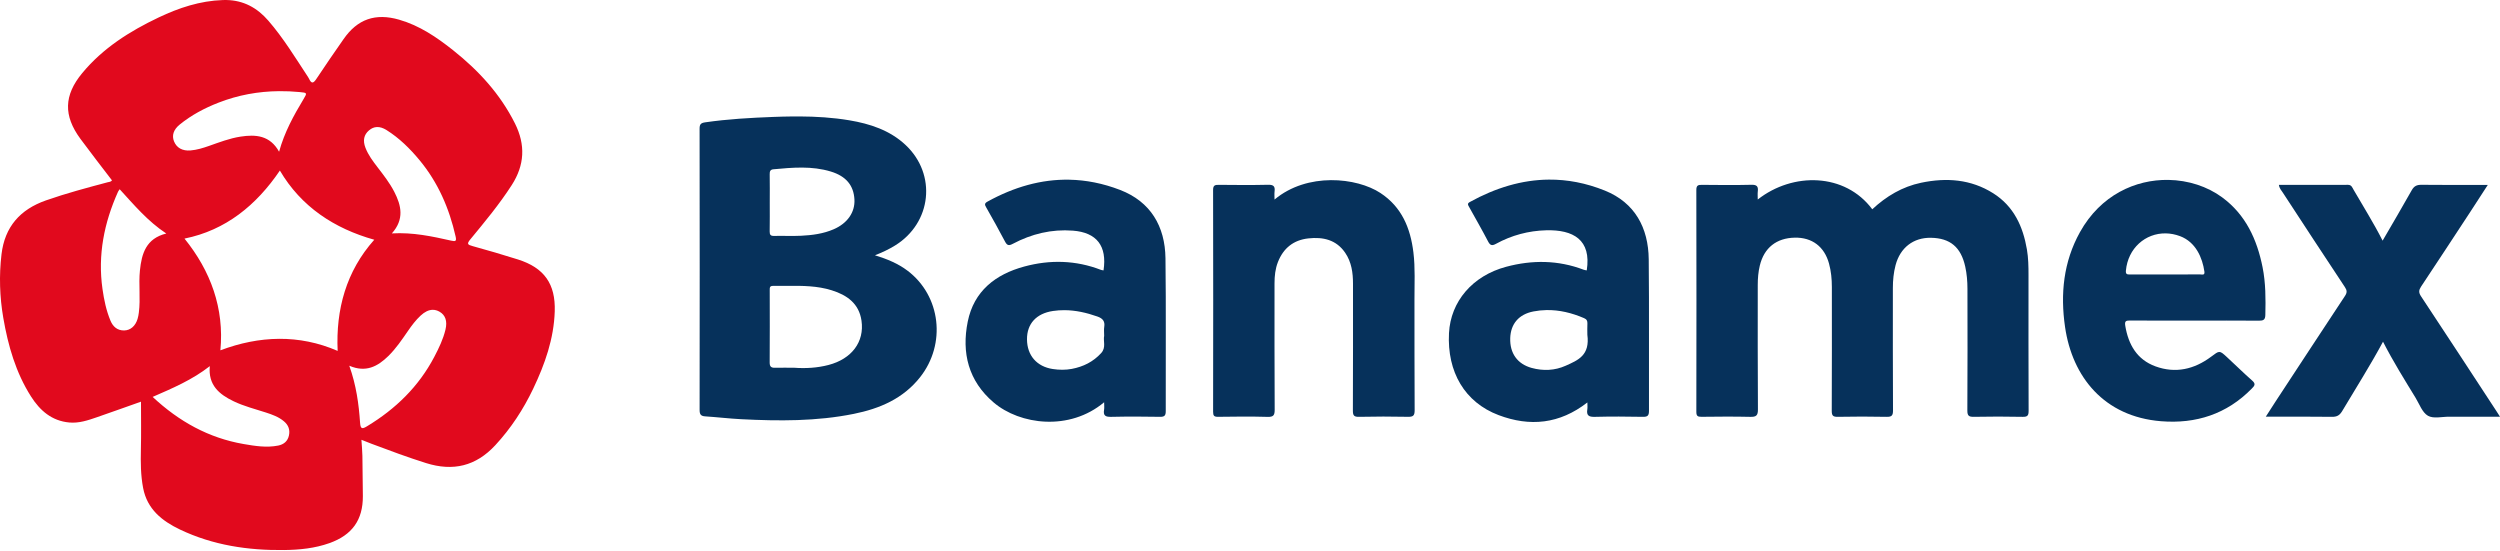
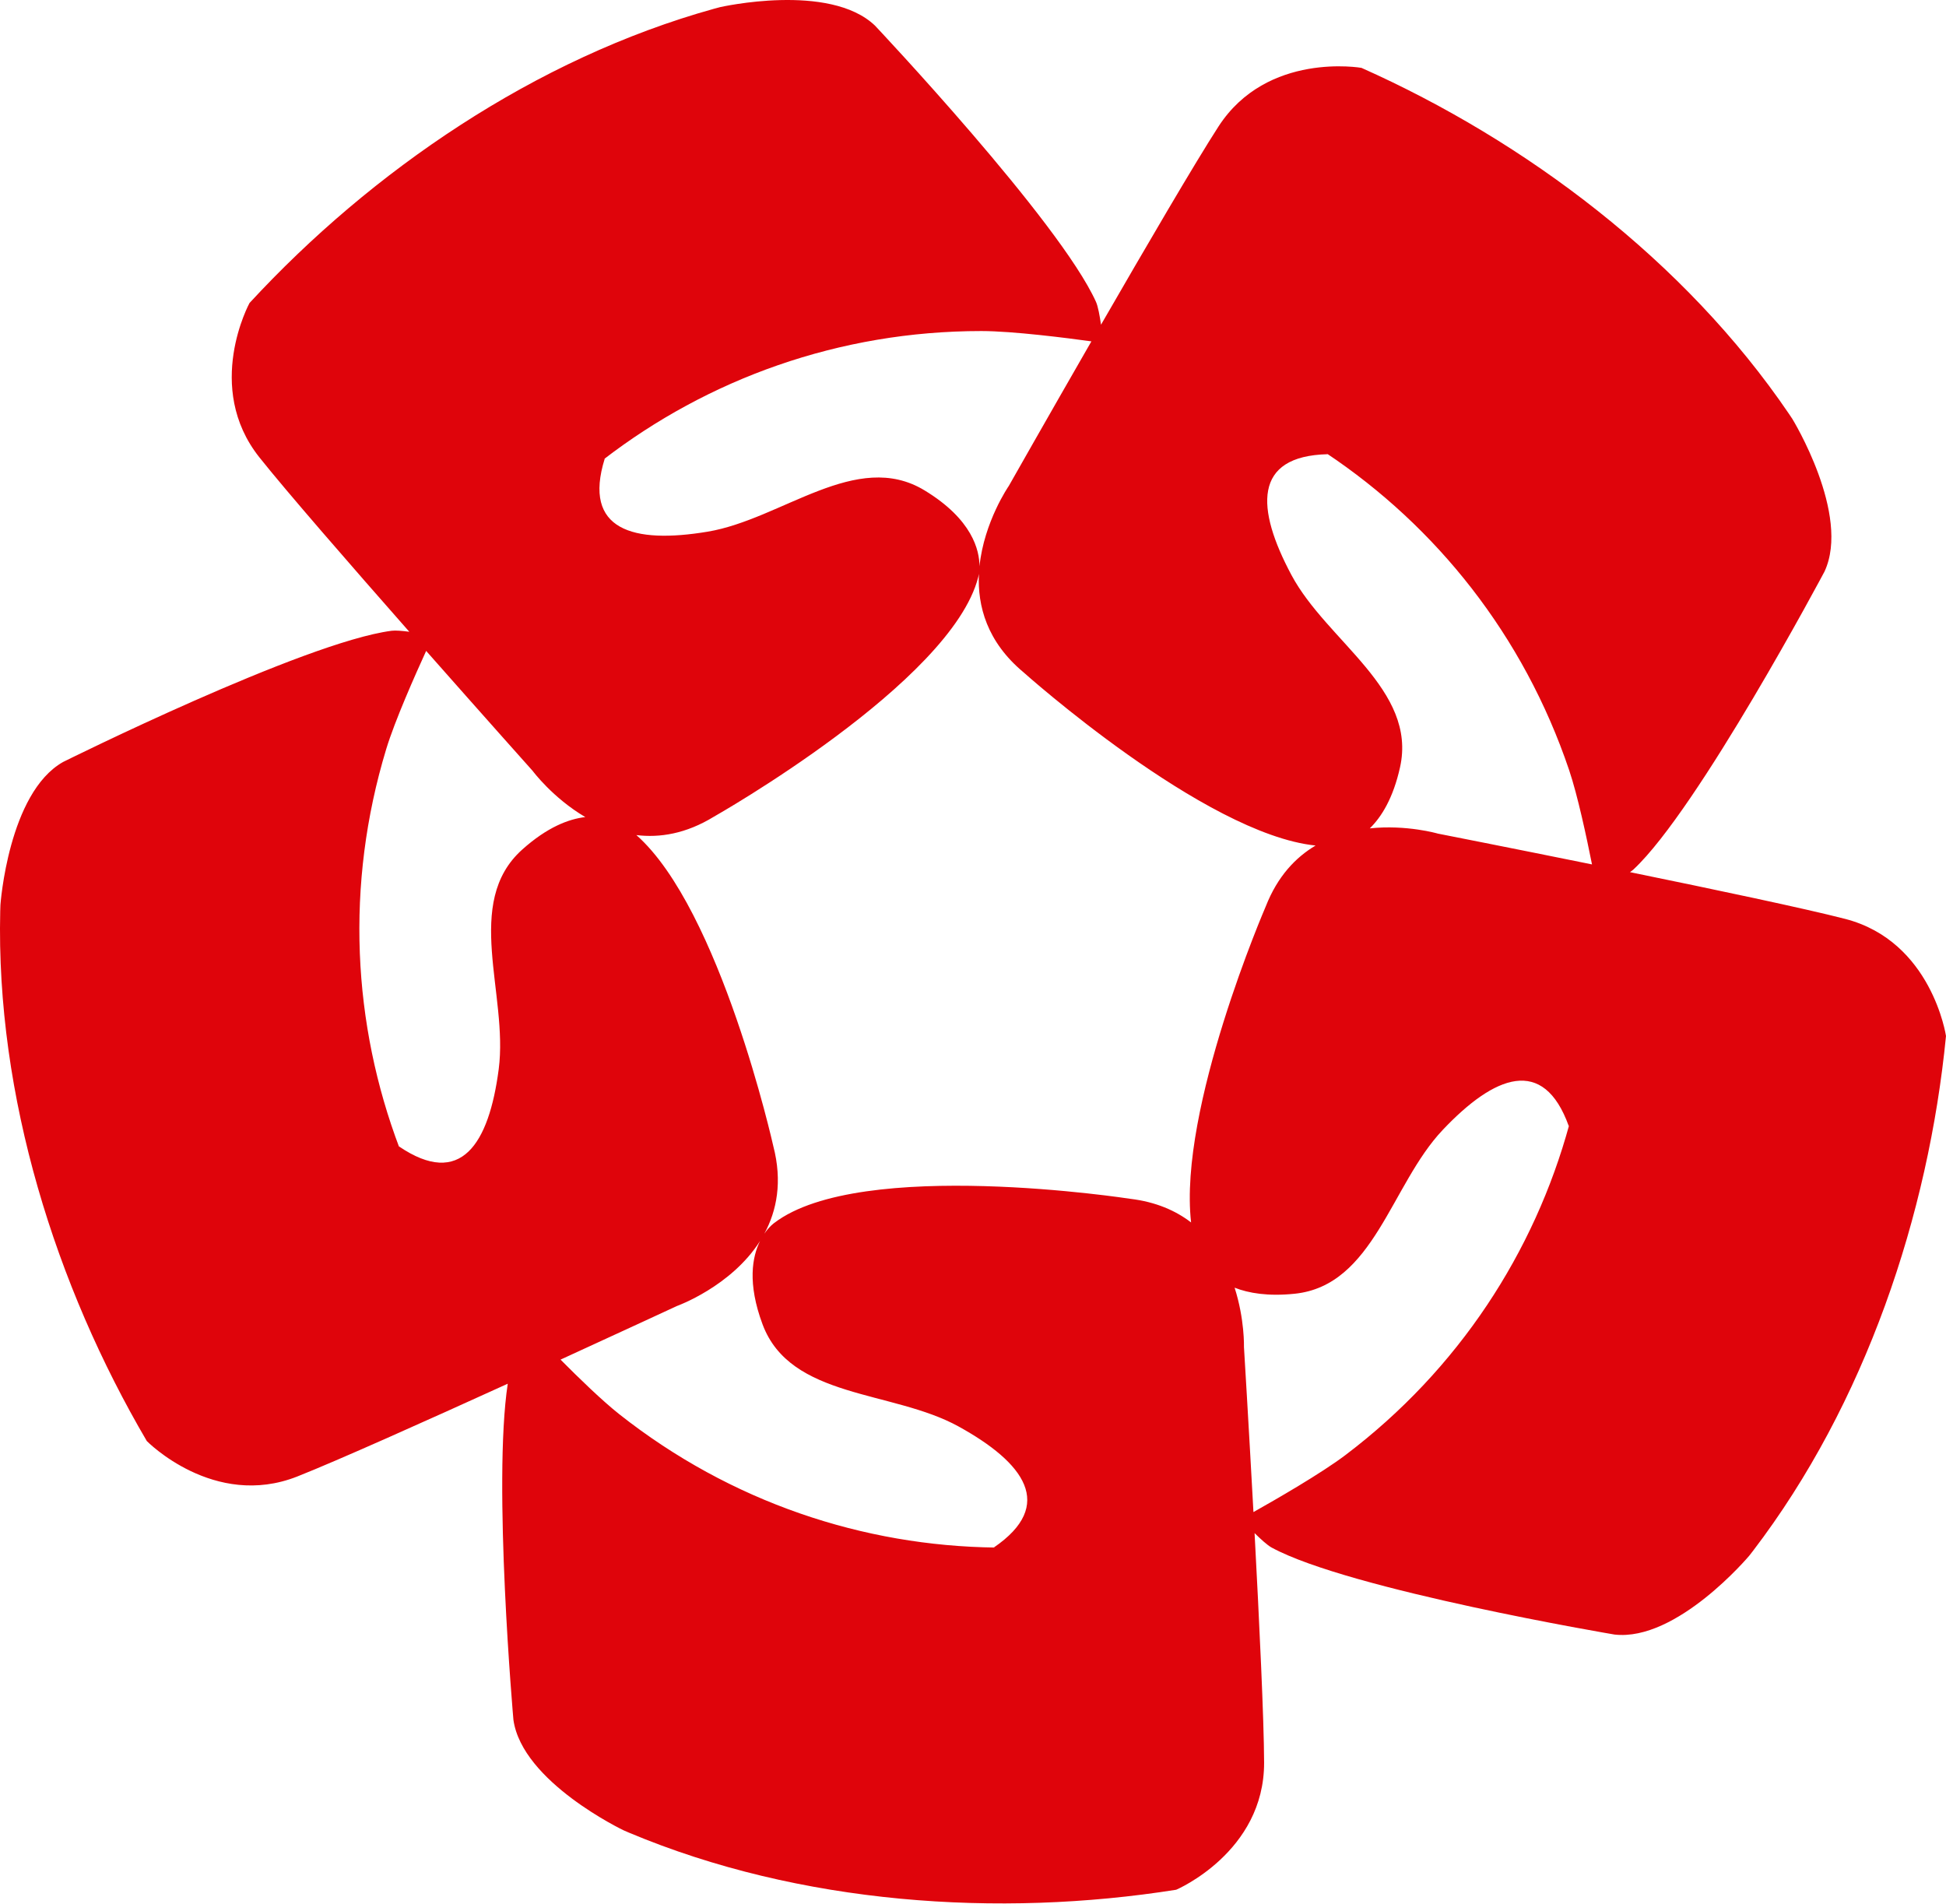
- <svg xmlns="http://www.w3.org/2000/svg" version="1.1" id="Capa_1" x="0px" y="0px" width="3272.382" height="720" viewBox="0 0 3272.382 720" enable-background="new 0 0 595.28 841.89" xml:space="preserve">
-   <defs id="defs49" />
-   <g id="g44" transform="matrix(1.723484,0,0,1.723484,1095.159,-366.4047)">
-     <g id="g42">
-       <path id="path4" d="m -463.568,212.604 c -0.869,-0.016 -1.751,-0.008 -2.645,0.023 -17.35,0.61 -33.316,5.905 -48.729,13.23 -21.972,10.444 -42.343,23.281 -58.047,42.27 -13.985,16.912 -14.29,32.349 -1.379,49.896 7.844,10.66 16.008,21.084 23.996,31.572 -0.976,1.225 -2.228,1.143 -3.33,1.438 -15.734,4.193 -31.47,8.367 -46.854,13.768 -19.552,6.866 -31.257,19.977 -33.738,40.961 -1.913,16.172 -1.392,32.253 1.357,48.232 3.63,21.107 9.462,41.543 21.109,59.807 6.784,10.638 15.732,18.481 29.066,19.678 7.354,0.66 14.129,-1.656 20.879,-3.988 11.573,-3.998 23.096,-8.145 33.527,-11.834 0,12.018 0.215,24.147 -0.068,36.264 -0.229,9.852 -0.168,19.655 1.699,29.35 3.083,16.019 14.28,24.962 28.014,31.51 25.034,11.934 51.699,15.895 79.123,15.555 11.65,-0.144 23.236,-1.285 34.375,-5.258 17.228,-6.144 25.449,-17.566 25.367,-35.727 -0.046,-10.16 -0.159,-20.32 -0.352,-30.477 -0.074,-3.873 -0.456,-7.739 -0.738,-12.27 3.159,1.248 5.441,2.187 7.75,3.055 13.685,5.149 27.376,10.248 41.342,14.639 20.487,6.44 37.815,2.375 52.596,-13.586 11.905,-12.856 21.309,-27.26 28.797,-42.963 8.861,-18.581 15.662,-37.823 16.334,-58.676 0.674,-20.899 -8.003,-33.104 -27.971,-39.428 -11.398,-3.611 -22.885,-6.957 -34.412,-10.135 -3.755,-1.035 -4.616,-1.633 -1.732,-5.123 11.021,-13.336 22.082,-26.658 31.477,-41.252 9.768,-15.174 10.545,-30.544 2.418,-46.791 -11.198,-22.387 -27.625,-40.222 -46.977,-55.59 -12.413,-9.858 -25.462,-18.739 -40.973,-23.209 -18.021,-5.193 -31.647,-0.466 -42.229,14.785 -6.924,9.979 -13.889,19.936 -20.562,30.082 -2.298,3.495 -3.772,4.048 -5.654,-0.023 -0.208,-0.451 -0.47,-0.881 -0.744,-1.297 -9.618,-14.583 -18.685,-29.557 -30.176,-42.816 -8.537,-9.851 -18.878,-15.428 -31.918,-15.672 z m 40.016,69.225 c 5.231,-0.053 10.499,0.185 15.801,0.693 5.71,0.548 5.697,0.604 2.824,5.383 -7.467,12.425 -14.454,25.075 -18.539,39.918 -6.898,-12.444 -17.719,-13.257 -29.354,-11.451 -8.246,1.278 -16.031,4.288 -23.871,7.043 -4.56,1.603 -9.188,3.036 -14.021,3.439 -6.211,0.519 -10.579,-1.988 -12.562,-6.902 -1.764,-4.371 -0.498,-8.832 4.299,-12.734 8.847,-7.196 18.838,-12.495 29.434,-16.633 14.941,-5.835 30.298,-8.598 45.99,-8.756 z m 74.424,27.246 c 2.223,-0.079 4.638,0.657 7.268,2.307 9.68,6.072 17.749,14.043 25.008,22.787 14.109,16.999 22.631,36.674 27.459,58.1 0.793,3.517 -0.042,3.837 -3.363,3.092 -14.462,-3.246 -28.963,-6.411 -45.068,-5.5 9.568,-10.684 7.252,-21.155 1.797,-31.672 -3.463,-6.677 -8.067,-12.596 -12.635,-18.533 -3.556,-4.623 -7.07,-9.298 -9.201,-14.795 -2.148,-5.54 -1.224,-9.884 2.621,-13.205 1.861,-1.607 3.892,-2.501 6.115,-2.58 z m -73.742,33.043 c 16.136,27.49 41.317,44.035 71.691,52.553 -21.396,23.948 -29.254,53.075 -27.814,84.43 -29.336,-12.726 -59.49,-11.577 -89.059,-0.447 3.019,-31.969 -7.39,-60.262 -27.262,-84.855 31.341,-6.315 54.643,-25.423 72.443,-51.68 z m -121.662,14.205 c 10.905,11.883 21.198,24.245 35.395,33.619 -15.346,3.785 -18.721,15.204 -20.035,28.129 -1.08,10.622 0.568,21.299 -0.811,31.9 -0.213,1.64 -0.497,3.294 -0.979,4.871 -1.646,5.392 -5.408,8.686 -10.256,8.729 -5.118,0.046 -8.409,-2.895 -10.287,-7.367 -3.24,-7.715 -4.91,-15.868 -6.086,-24.111 -3.686,-25.826 1.22,-50.304 11.793,-73.863 0.268,-0.597 0.729,-1.107 1.266,-1.906 z m 237.662,91.568 c 1.79,-0.028 3.558,0.46 5.299,1.469 4.381,2.538 6.038,7.075 4.461,13.609 -1.763,7.303 -5.015,14.033 -8.498,20.674 -11.848,22.587 -29.402,39.573 -51.043,52.674 -3.481,2.107 -4.973,2.374 -5.301,-2.494 -0.974,-14.422 -2.924,-28.709 -8.215,-43.482 12.54,5.44 21.54,0.601 29.629,-7.314 5.856,-5.73 10.406,-12.505 15.031,-19.209 2.836,-4.111 5.821,-8.09 9.5,-11.512 3.103,-2.886 6.153,-4.367 9.137,-4.414 z m -169.217,42.777 c -1.346,14.396 7.092,21.407 18.064,26.676 7.841,3.765 16.246,5.863 24.461,8.529 4.917,1.597 9.774,3.298 13.812,6.727 3.353,2.848 4.696,6.335 3.773,10.68 -0.951,4.475 -3.982,6.881 -8.182,7.715 -8.822,1.752 -17.604,0.334 -26.27,-1.168 -26.522,-4.598 -49.026,-17.072 -69.076,-35.789 15.214,-6.637 30.021,-12.909 43.416,-23.369 z" style="fill:#e1091d;fill-opacity:1" />
-       <path id="path6" d="m -28.281,301.025 c -1.809,-0.009 -3.618,-0.004 -5.428,0.014 -4.825,0.046 -9.654,0.179 -14.48,0.363 -17.285,0.658 -34.553,1.625 -51.709,4.109 -3.365,0.486 -4.214,1.562 -4.209,4.908 0.111,71.135 0.11,142.271 0.014,213.406 -0.004,3.304 0.751,4.768 4.227,4.99 9.124,0.581 18.216,1.694 27.344,2.156 28.631,1.448 57.236,1.665 85.523,-4.051 19.669,-3.974 37.431,-11.496 50.342,-27.824 19.99,-25.284 15.764,-61.745 -9.449,-80.855 -7.242,-5.489 -15.5,-8.895 -24.807,-11.76 5.717,-2.24 10.607,-4.568 15.246,-7.426 27.857,-17.172 31.846,-54.015 7.977,-76.375 -11.949,-11.194 -26.997,-16.086 -42.752,-18.729 -12.544,-2.105 -25.178,-2.863 -37.838,-2.928 z m 2.117,38.844 c 7.275,0.05 14.516,0.814 21.689,2.994 11.599,3.524 17.384,10.53 17.967,21.188 0.531,9.71 -5.248,18.083 -15.691,22.635 -7.902,3.445 -16.325,4.548 -24.807,4.959 -6.812,0.33 -13.654,-0.028 -20.479,0.131 -2.639,0.062 -3.449,-0.812 -3.395,-3.424 0.152,-7.325 0.056,-14.655 0.062,-21.982 0.007,-7.16 0.092,-14.322 -0.045,-21.48 -0.042,-2.207 0.481,-3.513 2.814,-3.729 7.301,-0.677 14.608,-1.341 21.883,-1.291 z m -10.977,89.828 c 11.219,-0.1 22.427,-0.054 33.359,3.357 11.609,3.623 20.748,10.008 22.641,23.094 2.33,16.115 -7.454,29.062 -25.084,33.65 -8.597,2.239 -17.368,2.723 -26.199,2.082 -4.818,0 -9.637,-0.08 -14.451,0.027 -2.908,0.064 -4.028,-0.9 -4.004,-4.043 0.141,-18.309 0.072,-36.618 0.039,-54.928 -0.004,-1.802 -0.03,-3.247 2.486,-3.211 3.732,0.054 7.473,0.004 11.213,-0.029 z" style="fill:#06315b;fill-opacity:1" />
-       <path fill-rule="evenodd" clip-rule="evenodd" fill="#06315B" d="m 699.54,364.126 c 26.661,-20.946 66.322,-20.324 86.981,7.42 10.623,-9.908 22.793,-17.157 37.08,-20.155 19.175,-4.023 37.807,-2.726 54.785,7.997 15.594,9.849 22.605,25.135 25.593,42.686 1.094,6.426 1.204,12.913 1.201,19.412 -0.017,34.322 -0.063,68.645 0.081,102.967 0.016,3.625 -0.704,4.812 -4.574,4.725 -12.323,-0.276 -24.659,-0.233 -36.984,-0.013 -3.752,0.066 -4.997,-0.739 -4.971,-4.825 0.195,-30.822 0.122,-61.646 0.075,-92.471 -0.009,-5.656 -0.463,-11.287 -1.694,-16.84 -3.266,-14.726 -11.411,-21.583 -26.036,-21.841 -13.302,-0.234 -23.352,7.489 -26.865,20.804 -1.492,5.656 -2.05,11.46 -2.05,17.311 0.003,30.989 -0.072,61.979 0.107,92.968 0.023,3.945 -1.011,4.984 -4.902,4.904 -12.324,-0.254 -24.66,-0.26 -36.984,-0.01 -3.752,0.076 -4.657,-0.926 -4.638,-4.662 0.161,-31.322 0.085,-62.646 0.084,-93.969 0,-6.015 -0.577,-11.986 -2.162,-17.779 -3.533,-12.917 -12.927,-19.927 -26.007,-19.664 -13.943,0.279 -23.291,7.71 -26.537,21.146 -1.178,4.875 -1.582,9.838 -1.578,14.852 0.019,31.49 -0.104,62.98 0.132,94.469 0.035,4.748 -1.425,5.728 -5.827,5.625 -12.322,-0.286 -24.657,-0.19 -36.985,-0.032 -2.968,0.038 -3.964,-0.61 -3.958,-3.808 0.104,-56.148 0.114,-112.297 -0.01,-168.444 -0.008,-3.619 1.427,-3.943 4.367,-3.913 12.495,0.129 24.997,0.263 37.485,-0.051 4.149,-0.104 5.29,1.262 4.828,5.039 -0.219,1.785 -0.037,3.62 -0.037,6.152 z" id="path8" style="fill:#06315b;fill-opacity:1" />
-       <path id="path10" d="m 540.928,349.004 c -20.448,0.157 -40.49,6.213 -60.031,16.994 -2.297,1.266 -1.333,2.412 -0.529,3.859 4.844,8.711 9.806,17.36 14.416,26.193 1.623,3.11 3.082,3.292 5.969,1.713 11.86,-6.487 24.644,-9.918 38.135,-10.271 20.418,-0.534 34.458,7.1 30.783,30.469 -0.801,-0.17 -1.628,-0.241 -2.373,-0.525 -19.351,-7.371 -39.053,-7.505 -58.801,-2.234 -25.596,6.831 -42.209,26.374 -43.449,50.395 -1.527,29.607 12.053,52.595 37.701,62.279 23.692,8.944 46.265,6.84 67.395,-9.633 0,2.268 0.204,3.795 -0.039,5.246 -0.769,4.622 1.109,5.818 5.637,5.699 12.154,-0.319 24.325,-0.259 36.482,-0.019 3.719,0.072 4.726,-0.897 4.711,-4.682 -0.146,-38.317 0.22,-76.64 -0.193,-114.953 -0.259,-23.995 -10.533,-42.992 -33.303,-52.189 -14.339,-5.792 -28.519,-8.447 -42.51,-8.34 z m -1.818,99.086 c 9.775,-0.172 19.25,2.142 28.498,6.117 2.01,0.863 2.674,2.059 2.559,4.152 -0.155,2.818 -0.039,5.652 -0.035,8.479 2.055,15.62 -6.956,19.265 -16.465,23.52 -8.236,3.686 -17.07,4.078 -25.84,1.668 -10.85,-2.981 -16.647,-11.168 -16.273,-22.629 0.353,-10.835 6.522,-18.127 17.68,-20.275 3.327,-0.641 6.619,-0.974 9.877,-1.031 z" style="fill:#06315b;fill-opacity:1" />
-       <path id="path12" d="m 176.652,349.074 c -21.201,-0.406 -41.949,5.502 -62.141,16.66 -2.667,1.473 -1.9,2.672 -0.828,4.574 4.81,8.535 9.653,17.056 14.176,25.744 1.611,3.095 2.965,3.287 5.934,1.711 14.245,-7.562 29.424,-11.241 45.625,-9.994 18.12,1.394 26.044,11.639 23.258,30.18 -0.64,-0.119 -1.311,-0.142 -1.902,-0.371 -19.154,-7.399 -38.748,-7.858 -58.312,-2.553 -21.846,5.923 -38.239,18.628 -42.914,41.826 -4.778,23.706 0.502,45.09 19.648,61.393 20.014,17.044 57.67,21.94 83.941,-0.15 0,2.459 0.23,4.119 -0.045,5.691 -0.796,4.566 1.169,5.502 5.453,5.398 12.324,-0.296 24.662,-0.235 36.99,-0.021 3.536,0.061 4.407,-0.996 4.396,-4.459 -0.121,-38.66 0.291,-77.326 -0.209,-115.98 -0.315,-24.299 -11.333,-42.968 -34.439,-51.869 -13.027,-5.019 -25.91,-7.536 -38.631,-7.779 z m -3.734,99.086 c 8.548,0.033 16.836,1.921 25.057,4.807 4.049,1.422 5.956,3.576 5.229,7.969 -0.321,1.942 -0.053,3.982 -0.053,6.705 -0.867,3.842 1.646,8.813 -2.229,13.076 -6.085,6.693 -13.678,10.405 -22.359,12.047 -4.75,0.898 -9.592,0.824 -14.404,0.1 -12.141,-1.827 -19.526,-10.293 -19.611,-22.529 -0.083,-11.917 7.156,-19.688 19.729,-21.557 2.914,-0.433 5.793,-0.628 8.643,-0.617 z" style="fill:#06315b;fill-opacity:1" />
-       <path fill-rule="evenodd" clip-rule="evenodd" fill="#06315B" d="m 332.546,364.159 c 24.863,-20.856 62.492,-16.796 80.436,-4.984 16.221,10.678 22.767,26.651 25.032,45.033 1.473,11.944 0.771,23.946 0.81,35.924 0.09,27.983 -0.083,55.969 0.14,83.952 0.034,4.331 -1.247,5.153 -5.271,5.066 -12.32,-0.267 -24.653,-0.241 -36.975,0.02 -3.786,0.08 -4.682,-0.995 -4.663,-4.713 0.154,-32.148 0.089,-64.297 0.089,-96.445 0,-8.275 -1.119,-16.328 -5.874,-23.342 -6.783,-10.006 -16.838,-12.248 -28.049,-11.017 -11.293,1.24 -18.959,7.444 -23.086,17.942 -2.026,5.157 -2.596,10.625 -2.595,16.144 0.004,31.981 -0.067,63.964 0.122,95.945 0.025,4.295 -0.909,5.651 -5.438,5.521 -12.483,-0.357 -24.984,-0.229 -37.475,-0.049 -3.073,0.045 -3.854,-0.75 -3.848,-3.851 0.103,-56.135 0.112,-112.271 -0.012,-168.405 -0.008,-3.611 1.414,-3.947 4.359,-3.918 12.492,0.125 24.99,0.237 37.477,-0.054 4.081,-0.095 5.339,1.213 4.859,5.034 -0.225,1.789 -0.038,3.628 -0.038,6.197 z" id="path14" style="fill:#06315b;fill-opacity:1" />
-       <path id="path16" d="m 1011.461,349.232 c -25.041,-0.418 -51.568,11.521 -67.223,39.703 -12.539,22.572 -14.953,46.904 -11.295,72.074 5.494,37.802 29.59,68.005 72.869,71.496 26.533,2.14 49.95,-5.384 68.924,-24.775 1.834,-1.874 3.41,-3.371 0.453,-5.967 -6.621,-5.815 -12.882,-12.036 -19.369,-18.006 -5.68,-5.227 -5.595,-4.997 -11.938,-0.254 -12.81,9.581 -27.057,12.913 -42.303,7.328 -14.025,-5.139 -20.53,-16.478 -22.902,-30.754 -0.598,-3.608 0.444,-4.085 3.637,-4.059 16.322,0.136 32.647,0.062 48.969,0.062 16.323,0.001 32.648,-0.07 48.969,0.065 3.249,0.027 4.701,-0.643 4.793,-4.289 0.307,-12.173 0.3,-24.309 -2.1,-36.305 -4.231,-21.144 -12.8,-39.897 -30.686,-53.064 -11.284,-8.308 -25.774,-13.005 -40.799,-13.256 z m -2.064,40.611 c 3.557,0.056 7.23,0.734 10.898,2.111 11.938,4.483 16.992,16.47 18.477,26.93 0.434,3.052 -1.884,2.112 -3.246,2.125 -8.81,0.079 -17.622,0.039 -26.434,0.039 v -0.016 c -8.979,0 -17.958,-0.048 -26.936,0.033 -2.191,0.021 -3.253,-0.249 -3.004,-2.953 1.569,-17.045 14.831,-28.51 30.244,-28.27 z" style="fill:#06315b;fill-opacity:1" />
-       <path fill-rule="evenodd" clip-rule="evenodd" fill="#06315b" d="m 1095.343,353.017 c 17.601,0 35.027,0.043 52.454,-0.046 2.691,-0.014 3.245,1.976 4.188,3.609 7.38,12.782 15.278,25.262 22.128,38.791 7.581,-13.065 14.99,-25.58 22.099,-38.264 1.8,-3.212 3.874,-4.205 7.477,-4.16 16.44,0.204 32.886,0.089 50.307,0.089 -4.737,7.305 -9.008,13.955 -13.345,20.563 -12.406,18.898 -24.797,37.808 -37.311,56.635 -1.771,2.662 -1.969,4.502 -0.055,7.391 19.19,28.959 38.172,58.057 57.209,87.117 0.795,1.214 1.564,2.444 2.775,4.341 -8.515,0 -16.269,0 -24.022,0 -4.832,0 -9.665,0.027 -14.497,-0.007 -5.492,-0.04 -12.02,1.679 -16.189,-0.705 -4.336,-2.477 -6.501,-8.875 -9.426,-13.674 -8.471,-13.896 -17.123,-27.688 -24.712,-42.586 -9.725,18.141 -20.627,35.203 -30.96,52.604 -1.948,3.28 -3.949,4.506 -7.789,4.45 -16.455,-0.238 -32.917,-0.102 -50.287,-0.102 2.79,-4.338 5.14,-8.055 7.552,-11.731 17.516,-26.688 35.013,-53.387 52.62,-80.014 1.628,-2.463 1.608,-4.122 -0.057,-6.63 -15.808,-23.82 -31.467,-47.741 -47.101,-71.677 -1.135,-1.739 -2.721,-3.329 -3.058,-5.994 z" id="path18" />
+ <svg xmlns="http://www.w3.org/2000/svg" viewBox="0 0 302.792 296.162" height="296.162" width="302.792" xml:space="preserve" id="svg2" version="1.1">
+   <defs id="defs6">
+     <clipPath id="clipPath18" clipPathUnits="userSpaceOnUse">
+       <path id="path16" d="M 0,560 H 960 V 0 H 0 Z" />
+     </clipPath>
+   </defs>
+   <g transform="matrix(2.471524,0,0,-2.471524,-1963.427,843.0967)" id="g10">
+     <g id="g12">
+       <g clip-path="url(#clipPath18)" id="g14">
+         <g transform="translate(109.199,257.9949)" id="g20">
+           <path id="path22" style="fill:#034784;fill-opacity:1;fill-rule:nonzero;stroke:none" d="m 0,0 c -4.294,-5.254 -10.796,-8.604 -18.075,-8.604 -12.929,0 -23.41,10.568 -23.41,23.604 0,13.036 10.481,22.824 23.41,22.824 7.14,0 13.533,-3.224 17.827,-8.306 L 9.914,39.904 C 2.796,48.213 -7.596,53.23 -19.311,53.23 -40.75,53.23 -58.13,35.632 -58.13,13.923 c 0,-21.709 17.38,-38.527 38.819,-38.527 11.681,0 22.157,5.224 29.273,13.49 z" />
+         </g>
+         <path id="path24" style="fill:#034784;fill-opacity:1;fill-rule:nonzero;stroke:none" d="m 141.452,233.391 h -15.216 v 72.957 h 15.216 z" />
+         <g transform="translate(167.3967,322.1724)" id="g26">
+           <path id="path28" style="fill:#034784;fill-opacity:1;fill-rule:nonzero;stroke:none" d="M 0,0 15.411,9.559 V -14.63 H 30.822 V -28.676 H 15.411 v -41.355 c 0,0 3.121,-12.095 18.922,0 l -2.926,-14.436 c 0,0 -5.072,-4.681 -12.68,-4.291 -7.608,0.39 -16.386,2.536 -18.727,16.191 v 43.696 H -12.68 V -14.63 H 0 Z" />
+         </g>
+         <path id="path30" style="fill:#034784;fill-opacity:1;fill-rule:nonzero;stroke:none" d="m 228.455,233.391 h -15.216 v 72.957 h 15.216 z" />
+         <g transform="translate(285.9109,246.8782)" id="g32">
+           <path id="path34" style="fill:#034784;fill-opacity:1;fill-rule:nonzero;stroke:none" d="M 0,0 C -10.234,0 -18.051,10.534 -18.051,10.534 V 40.575 C -7.517,52.28 0,49.939 0,49.939 8.688,50.134 18.037,42.526 17.842,25.648 17.647,8.77 10.234,0 0,0 m 2.431,64.179 c -13.46,-0.195 -19.897,-9.168 -19.897,-9.168 V 85.832 L -32.877,76.859 V -13.46 h 15.216 v 8.778 c 7.412,-9.753 19.507,-8.778 19.507,-8.778 11.9,-0.39 30.431,9.559 31.017,39.108 0.585,29.55 -16.972,38.726 -30.432,38.531" />
+         </g>
+         <g transform="translate(238.5537,320.5237)" id="g36">
+           <path id="path38" style="fill:#df040b;fill-opacity:1;fill-rule:nonzero;stroke:none" d="m 0,0 c -12.511,18.838 -33.703,33.462 -61.403,33.462 -20.323,0 -38.633,-8.33 -51.477,-21.65 0,0 -6.395,-6.87 -9.516,-11.812 h 17.686 c 11.445,12.726 24.455,19.752 43.502,19.752 19.639,0 36.233,-10.269 44.976,-19.752 z" />
+         </g>
+         <g transform="translate(372.2236,254.6694)" id="g40">
+           <path id="path42" style="fill:#034784;fill-opacity:1;fill-rule:nonzero;stroke:none" d="m 0,0 c 0,0 -9.364,-9.559 -19.312,-8.778 -9.949,0.78 -14.046,7.217 -14.241,12.875 -0.195,5.657 4.289,11.444 16.774,11.444 C -4.295,15.541 0,11.119 0,11.119 Z m -15.216,55.206 c 0,0 -12.484,0.111 -25.164,-7.023 l 6.047,-10.534 c 0,0 9.755,5.441 19.507,5.267 C -3.901,42.721 0,32.772 0,32.772 v -9.363 c 0,0 -4.682,4.459 -16.971,4.375 -12.29,-0.084 -30.627,-5.156 -30.432,-24.468 0,0 -0.39,-24.801 27.115,-24.579 0,0 12.485,-0.78 20.288,8.778 v -8.778 h 15.021 v 54.816 c 0,0 -1.561,21.263 -30.237,21.653" />
+         </g>
+         <g transform="translate(400.1841,233.391)" id="g44">
+           <path id="path46" style="fill:#034784;fill-opacity:1;fill-rule:nonzero;stroke:none" d="m 0,0 h 15.346 v 49.063 c 0,0 -0.52,15.42 15.345,15.42 15.866,0 15.606,-15.42 15.606,-15.42 L 46.311,0 h 15.072 v 52.284 c 0,0 -0.52,25.749 -25.75,25.489 0,0 -15.605,1.041 -19.767,-8.583 v 7.294 H 0 Z" />
+         </g>
+         <g transform="translate(516.9679,254.6694)" id="g48">
+           <path id="path50" style="fill:#034784;fill-opacity:1;fill-rule:nonzero;stroke:none" d="m 0,0 c 0,0 -9.364,-9.559 -19.312,-8.778 -9.949,0.78 -14.046,7.217 -14.241,12.875 -0.195,5.657 4.289,11.444 16.774,11.444 C -4.295,15.541 0,11.119 0,11.119 Z m -15.216,55.206 c 0,0 -12.484,0.111 -25.164,-7.023 l 6.047,-10.534 c 0,0 9.755,5.441 19.507,5.267 C -3.901,42.721 0,32.772 0,32.772 v -9.363 c 0,0 -4.682,4.459 -16.971,4.375 -12.29,-0.084 -30.627,-5.156 -30.432,-24.468 0,0 -0.39,-24.801 27.115,-24.579 0,0 12.485,-0.78 20.288,8.778 v -8.778 h 15.021 v 54.816 c 0,0 -1.561,21.263 -30.237,21.653" />
+         </g>
+         <g transform="translate(599.679,300.3052)" id="g52">
+           <path id="path54" style="fill:#034784;fill-opacity:1;fill-rule:nonzero;stroke:none" d="m 0,0 c -5.657,11.899 -16.443,10.895 -19.859,10.859 0,0 -15.11,1.04 -19.14,-8.583 V 9.57 H -54.36 v -76.484 h 14.858 v 49.063 c 0,0 -0.504,15.42 14.858,15.42 7.531,0 14.305,-5.567 15.085,-13.76 V -66.914 H 4.688 v 52.284 c 0,0 0.774,12.289 13.584,12.199 15.361,-0.109 15.11,-15.42 15.11,-15.42 l 0.013,-49.063 h 14.593 v 52.284 c 0,0 -0.504,25.749 -24.931,25.489 0,0 -17.79,2.016 -23.057,-10.859" />
+         </g>
+         <g transform="translate(690.7781,297.7693)" id="g56">
+           <path id="path58" style="fill:#034784;fill-opacity:1;fill-rule:nonzero;stroke:none" d="m 0,0 c 17.752,0.195 18.532,-18.727 18.532,-18.727 h -37.064 c 0,0 0.78,18.532 18.532,18.727 m 32.577,-30.236 v 11.509 c 0,0 -2.536,32.042 -31.407,31.797 -28.87,-0.245 -34.918,-23.799 -34.918,-36.089 0,-12.289 5.267,-40.579 33.163,-40.579 0,0 17.821,-0.326 26.989,9.428 l -7.872,9.498 c 0,0 -4.292,-5.462 -19.117,-5.657 -11.315,-0.149 -19.508,12.095 -17.947,20.093 z" />
+         </g>
+         <g transform="translate(724.9159,309.0835)" id="g60">
+           <path id="path62" style="fill:#034784;fill-opacity:1;fill-rule:nonzero;stroke:none" d="M 0,0 H 15.021 L 30.236,-24.969 44.672,0 H 61.058 L 39.405,-36.578 61.058,-73.738 H 44.672 L 30.041,-46.622 15.021,-73.738 H -1.561 l 23.019,37.16 z" />
+         </g>
+         <g transform="translate(884.9426,288.6446)" id="g64">
+           <path id="path66" style="fill:#df040b;fill-opacity:1;fill-rule:nonzero;stroke:none" d="m 0,0 c 0,0 -1.965,0.574 -4.286,0.33 0.731,0.716 1.469,1.891 1.903,3.843 1.091,4.898 -4.597,7.918 -6.835,12.104 -2.237,4.185 -2.436,7.497 2.283,7.608 l -0.092,0.066 C -0.108,19.337 5.396,12.483 8.264,3.995 8.798,2.413 9.366,-0.246 9.703,-1.939 4.431,-0.87 0,0 0,0 m -5.822,-39.125 c -1.532,-1.158 -4.407,-2.812 -5.789,-3.588 -0.304,5.592 -0.597,10.391 -0.597,10.391 0,0 0.05,1.747 -0.589,3.735 0.889,-0.347 2.105,-0.553 3.778,-0.381 4.991,0.514 6.058,6.865 9.322,10.311 3.263,3.447 6.342,4.682 7.939,0.241 l 0.034,0.108 C 6.086,-26.331 1.324,-33.72 -5.822,-39.125 m -9.715,14.646 c -0.969,0.744 -2.219,1.295 -3.833,1.488 0,0 -16.976,2.635 -22.413,-1.523 0,0 -0.302,-0.209 -0.62,-0.673 0.781,1.446 1.148,3.27 0.563,5.518 0,0 -3.33,14.903 -8.619,19.576 1.473,-0.18 3.123,0.082 4.875,1.155 0,0 14.956,8.453 16.646,15.085 0,0 0.023,0.077 0.044,0.205 -0.098,-2.02 0.507,-4.276 2.799,-6.19 0,0 11.375,-10.188 18.395,-10.913 -1.26,-0.747 -2.395,-1.943 -3.134,-3.827 0,0 -5.519,-12.744 -4.703,-19.901 m -12.415,-20.461 0.113,-0.006 c -8.316,0.097 -16.666,2.842 -23.698,8.395 -1.065,0.841 -2.536,2.267 -3.697,3.436 4.12,1.887 7.321,3.373 7.321,3.373 0,0 3.414,1.22 5.24,4.095 -0.486,-0.979 -0.812,-2.651 0.158,-5.249 1.756,-4.701 8.171,-4.132 12.329,-6.422 4.158,-2.289 6.129,-4.957 2.234,-7.622 m -29.696,43.933 c -3.735,-3.35 -0.865,-9.115 -1.478,-13.821 -0.614,-4.707 -2.378,-7.517 -6.281,-4.863 l 0.036,-0.107 c -2.946,7.777 -3.438,16.554 -0.835,25.127 0.542,1.784 1.832,4.687 2.512,6.173 3.619,-4.101 6.707,-7.556 6.707,-7.556 0,0 1.258,-1.697 3.312,-2.905 -1.037,-0.12 -2.39,-0.628 -3.973,-2.048 m 5.104,24.547 c 6.587,5.078 14.841,8.099 23.802,8.099 1.984,0 5.428,-0.443 6.929,-0.65 -2.809,-4.882 -5.2,-9.101 -5.2,-9.101 0,0 -1.556,-2.244 -1.846,-5.06 0.001,1.001 -0.444,2.953 -3.46,4.781 -4.291,2.601 -8.973,-1.82 -13.655,-2.601 -4.682,-0.78 -7.883,0.092 -6.477,4.598 z M 25.635,-5.368 c -2.525,0.651 -8.182,1.845 -13.542,2.942 0.089,0.06 0.167,0.119 0.224,0.172 4.074,3.795 12.023,18.75 12.023,18.75 1.671,3.585 -2.023,9.609 -2.023,9.609 l -0.216,0.324 C 15.548,36.071 5.525,43.598 -4.81,48.207 c 0,0 -5.94,1.046 -9.005,-3.696 -1.471,-2.275 -4.568,-7.574 -7.393,-12.473 -0.079,0.553 -0.188,1.154 -0.317,1.44 -2.292,5.075 -13.915,17.392 -13.915,17.392 -2.861,2.731 -9.751,1.16 -9.751,1.16 l -0.377,-0.101 C -56.799,48.808 -67.139,41.72 -74.814,33.405 c 0,0 -2.892,-5.293 0.619,-9.715 1.684,-2.119 5.706,-6.743 9.44,-10.983 -0.44,0.058 -0.869,0.095 -1.114,0.063 -5.522,-0.719 -20.685,-8.262 -20.685,-8.262 -3.444,-1.944 -3.942,-8.993 -3.942,-8.993 l -0.013,-0.39 c -0.276,-11.654 3.501,-23.607 9.229,-33.367 0,0 4.224,-4.305 9.475,-2.23 2.516,0.995 8.107,3.5 13.248,5.84 -0.955,-6.288 0.357,-21.162 0.357,-21.162 0.553,-3.917 6.934,-6.953 6.934,-6.953 l 0.358,-0.155 c 10.749,-4.511 23.256,-5.357 34.433,-3.587 0,0 5.55,2.361 5.535,8.007 -0.008,2.703 -0.299,8.81 -0.6,14.445 0.384,-0.378 0.807,-0.765 1.071,-0.908 4.889,-2.666 21.589,-5.478 21.589,-5.478 3.93,-0.453 8.477,4.957 8.477,4.957 l 0.24,0.307 c 7.075,9.265 11.047,21.155 12.152,32.417 0,0 -0.886,5.966 -6.354,7.374" />
+         </g>
+       </g>
    </g>
  </g>
</svg>
